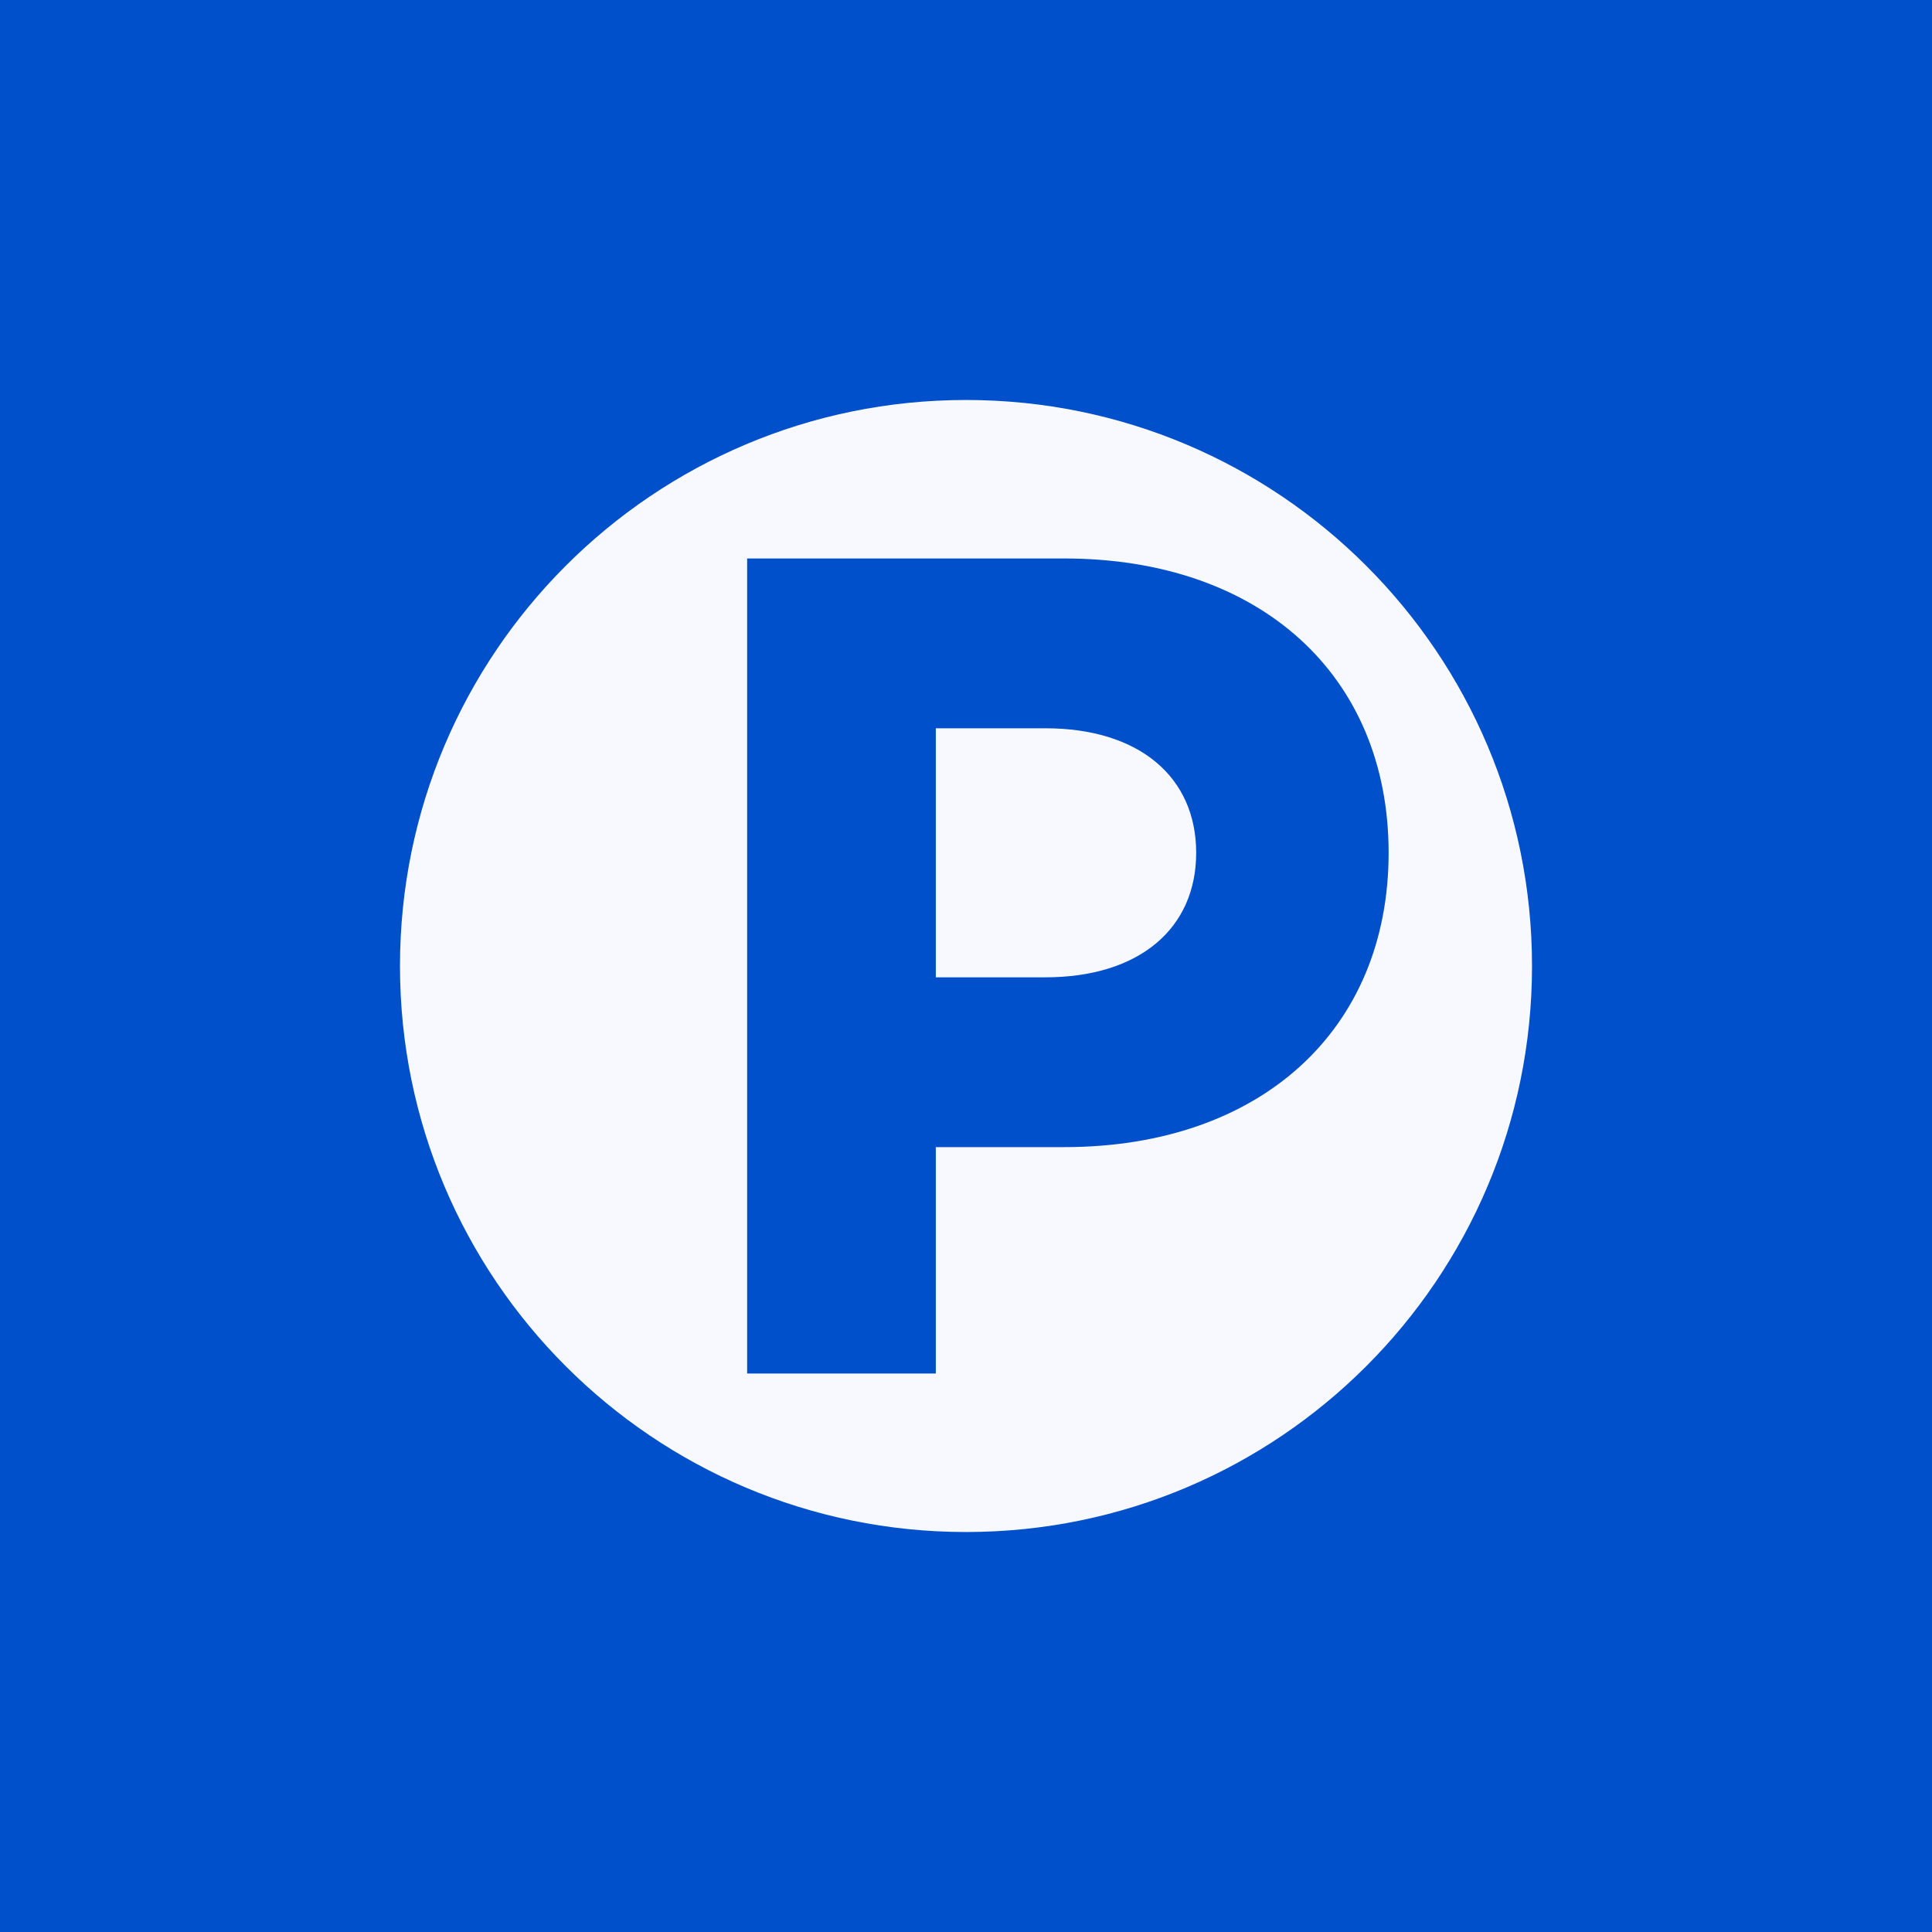
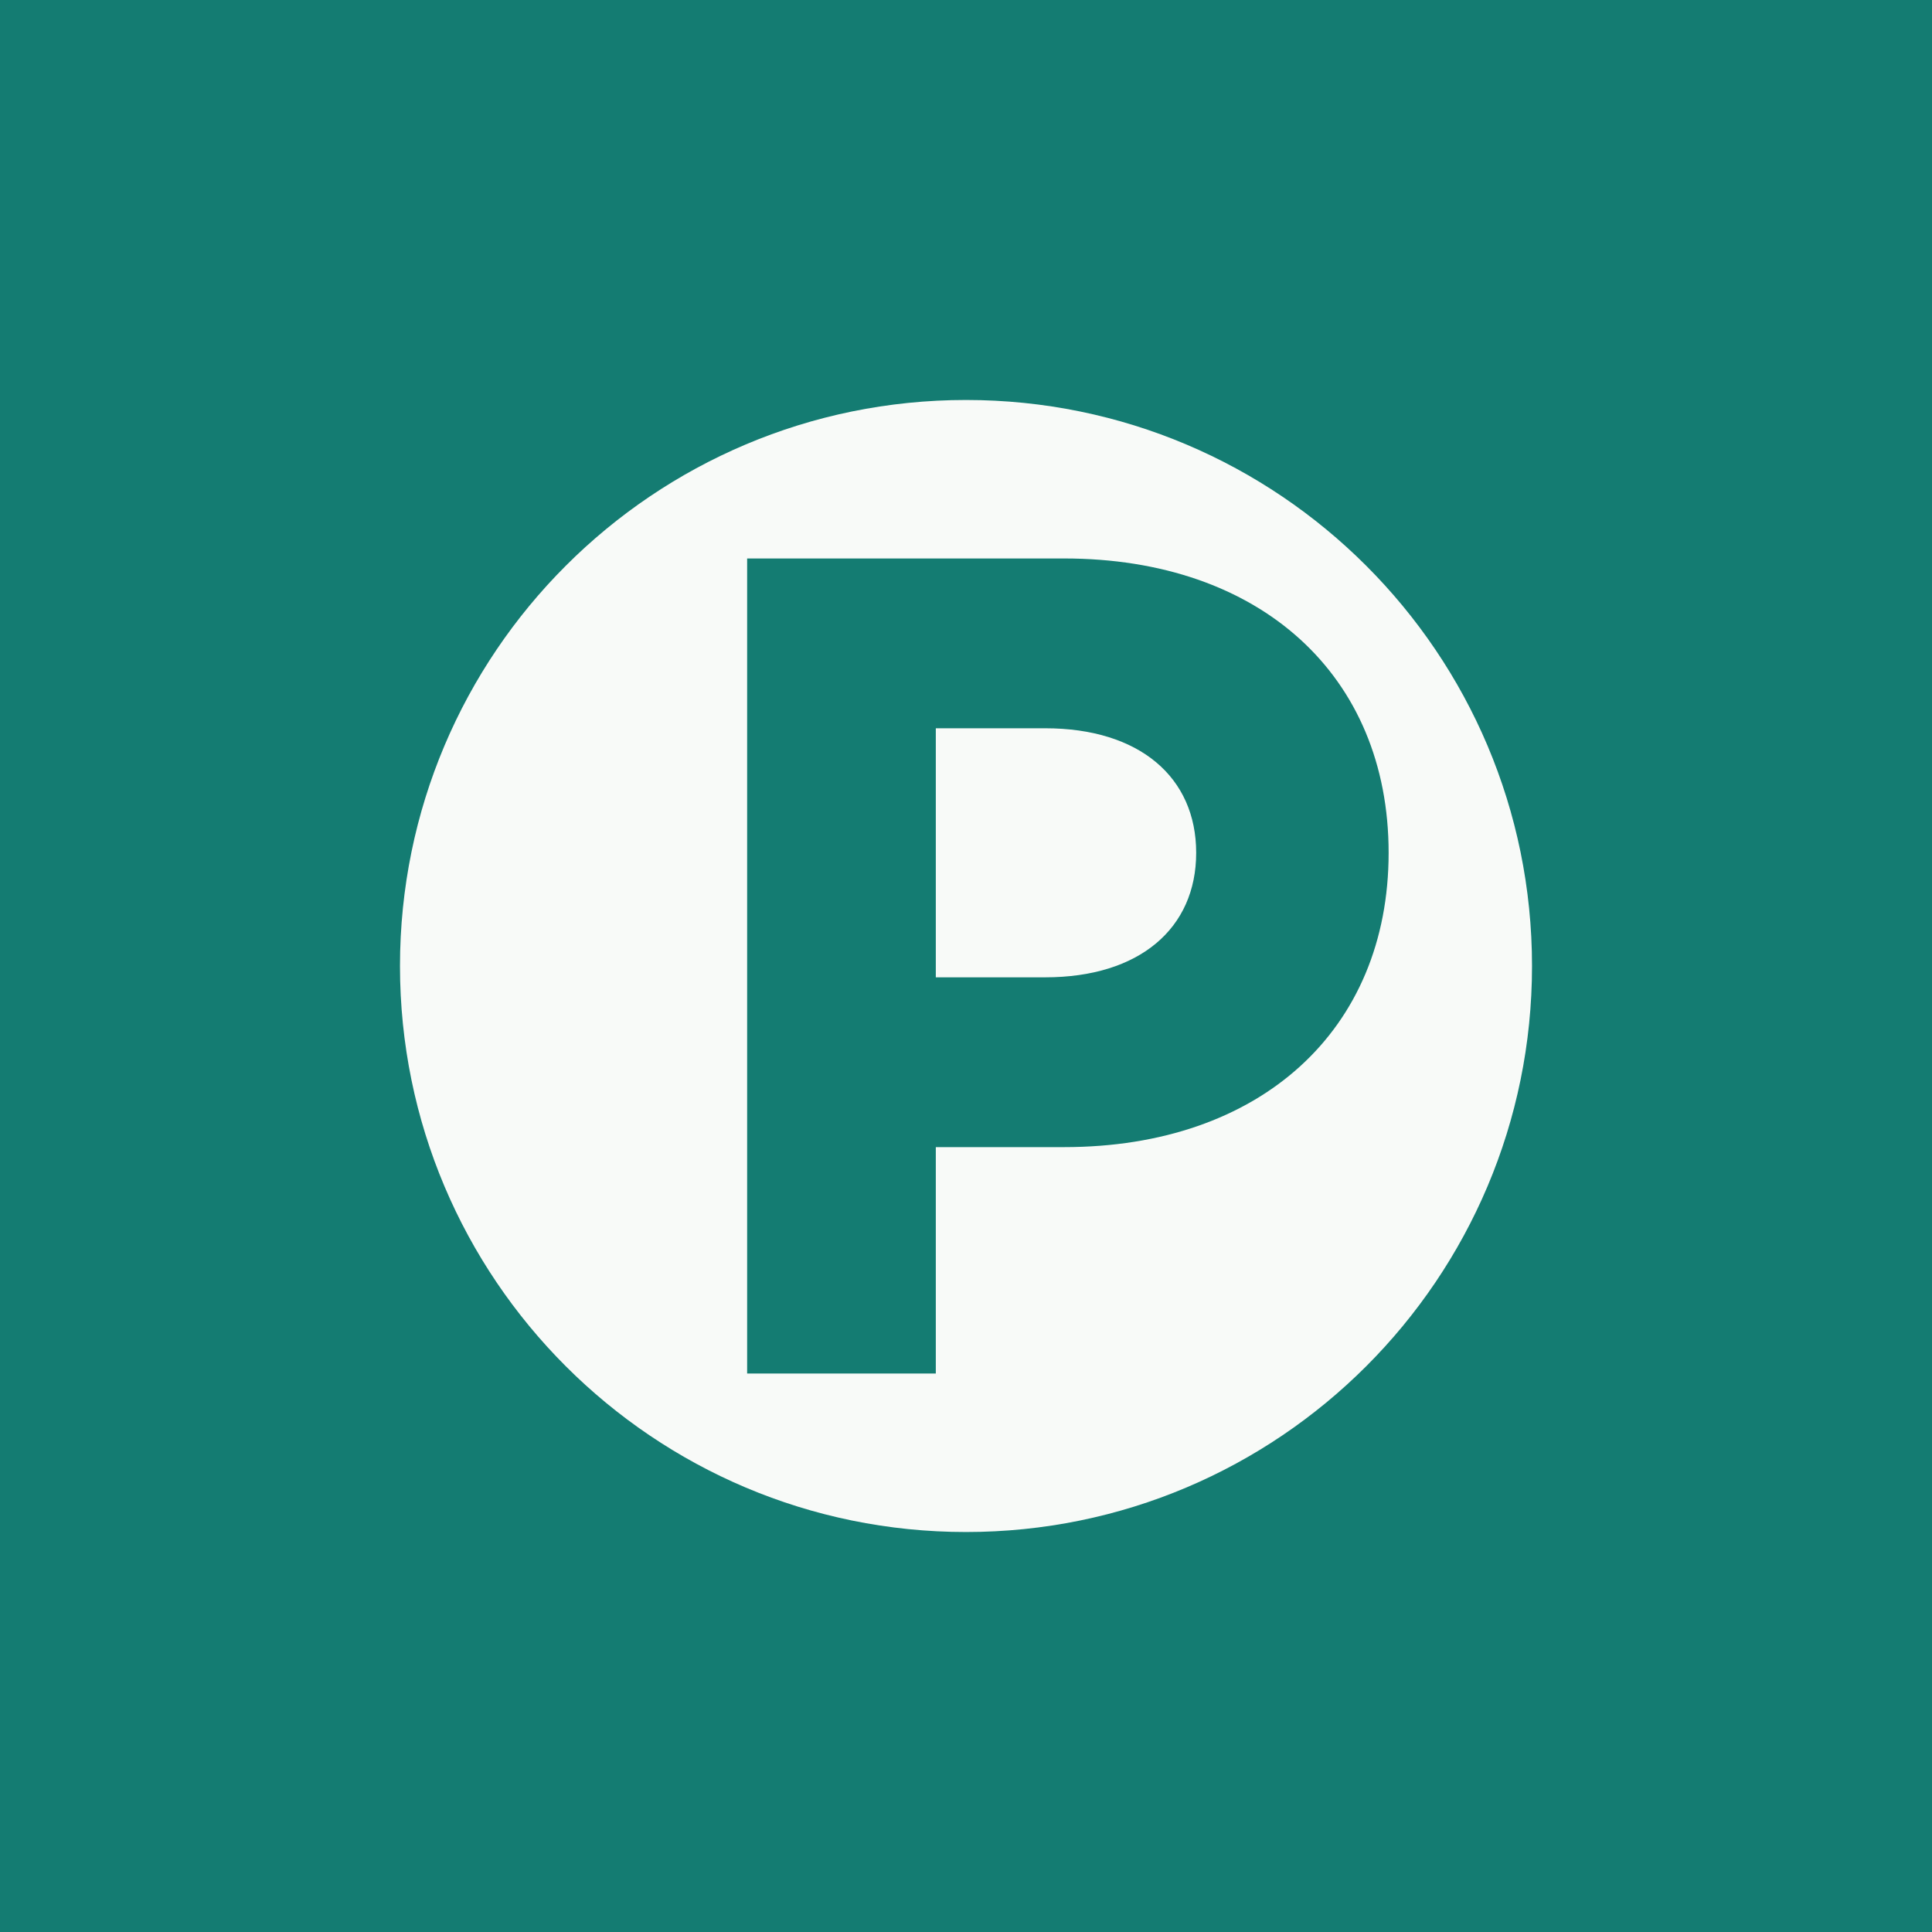
<svg xmlns="http://www.w3.org/2000/svg" viewBox="0 0 512 512" role="img" aria-label="Parkio">
-   <rect width="512" height="512" fill="#0050cb" />
-   <circle cx="256" cy="256" r="150" fill="#f8f9ff" />
-   <path fill="#0050cb" d="M198 364V148h84c52 0 86 31 86 78s-34 78-86 78h-34v60h-50Zm50-105h29c25 0 40-13 40-33s-15-33-40-33h-29v66Z" />
+   <rect width="512" height="512" fill="#147C72" />
+   <circle cx="256" cy="256" r="150" fill="#F8FAF8" />
+   <path fill="#147C72" d="M198 364V148h84c52 0 86 31 86 78s-34 78-86 78h-34v60h-50Zm50-105h29c25 0 40-13 40-33s-15-33-40-33h-29v66Z" />
</svg>
